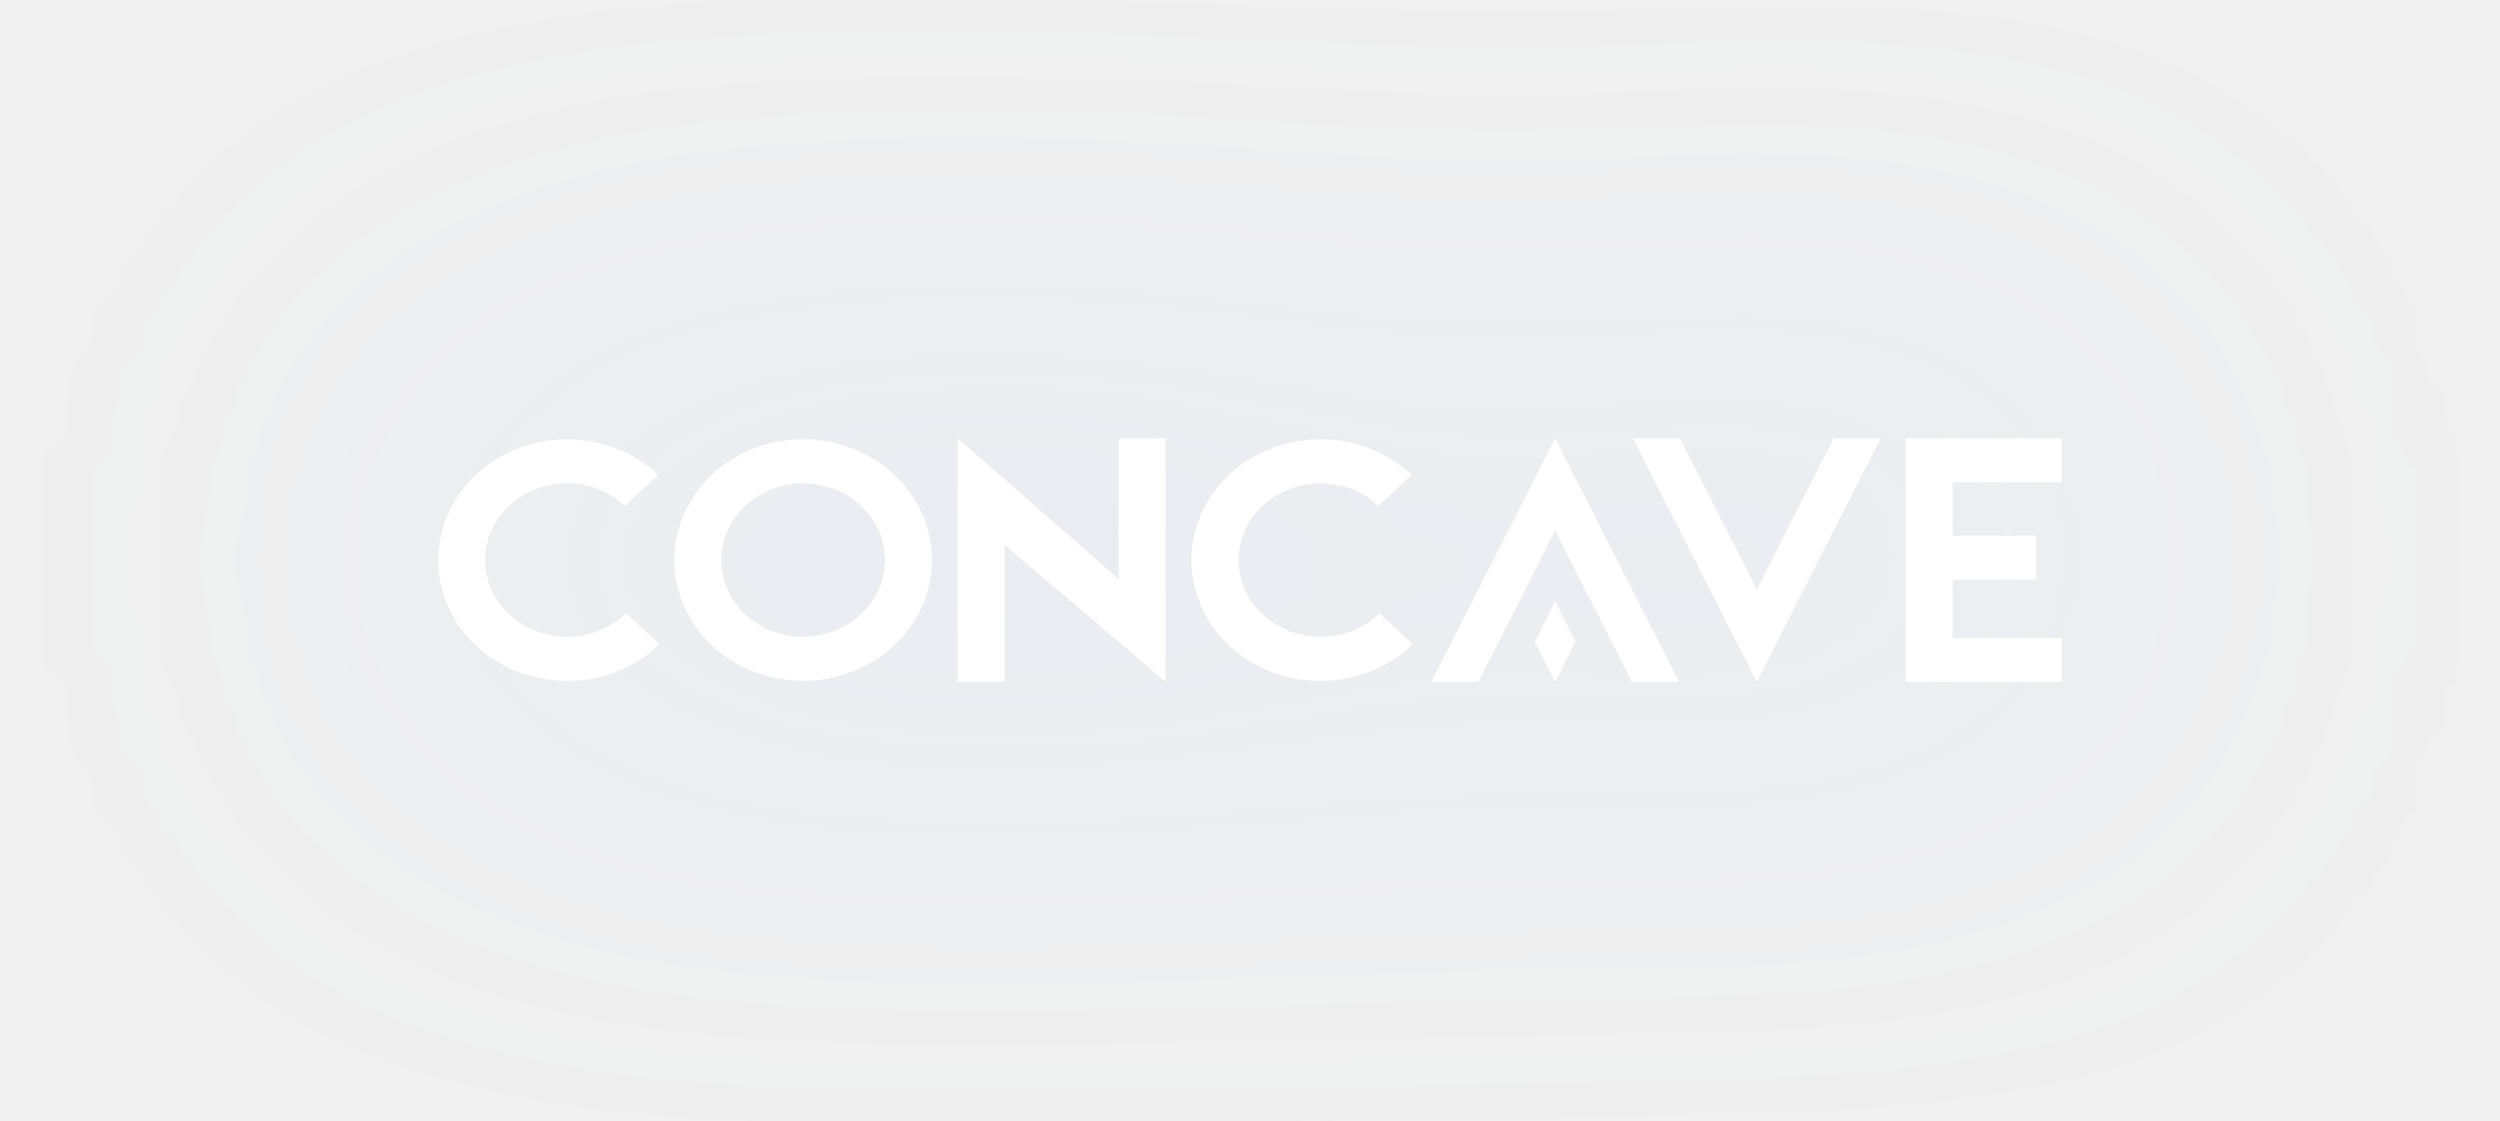
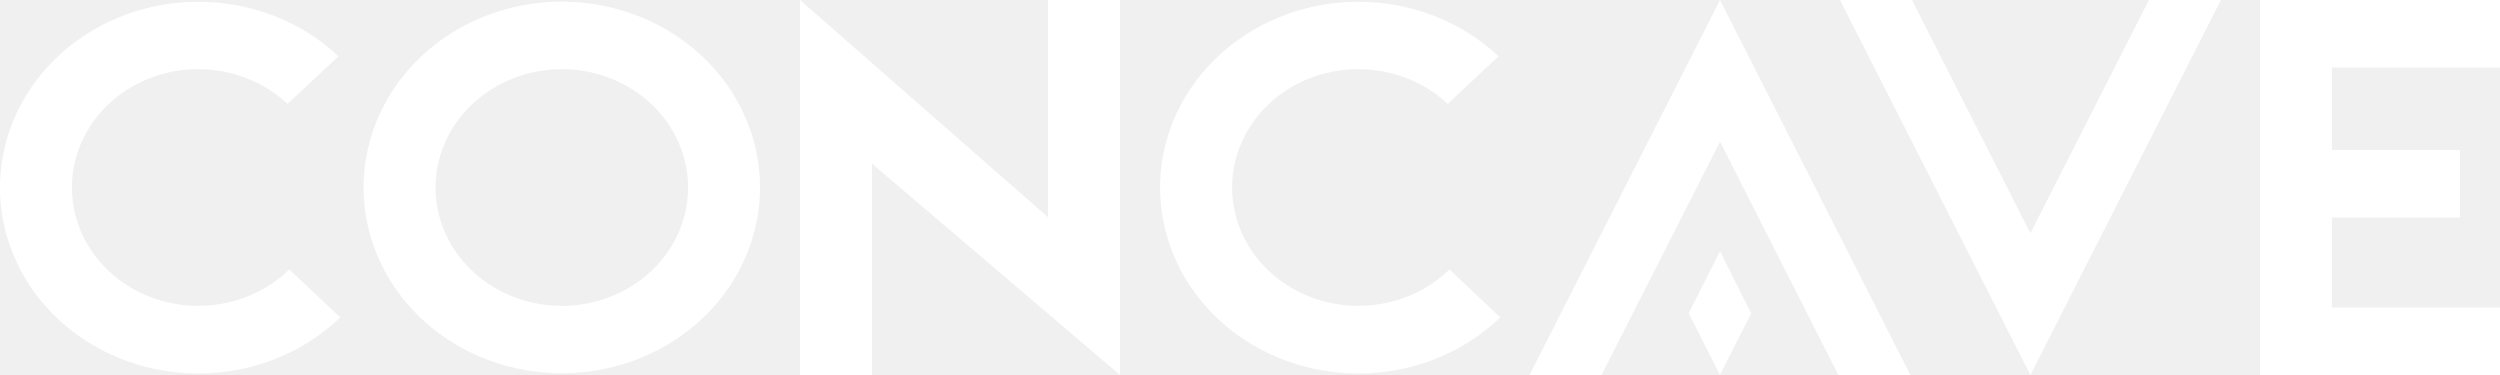
- <svg xmlns="http://www.w3.org/2000/svg" width="154" height="69" viewBox="0 0 154 69" fill="none">
-   <g filter="url(#filter0_d_2388_19384)">
-     <path d="M38.571 37.779C37.876 38.457 36.982 38.926 36.001 39.126C35.021 39.326 33.999 39.247 33.066 38.9C32.134 38.553 31.332 37.954 30.765 37.178C30.197 36.403 29.888 35.486 29.879 34.546C29.869 33.605 30.158 32.684 30.71 31.898C31.261 31.112 32.05 30.498 32.975 30.134C33.9 29.771 34.92 29.673 35.905 29.855C36.889 30.037 37.794 30.489 38.503 31.155L40.54 29.25C39.428 28.207 38.01 27.498 36.467 27.212C34.924 26.927 33.325 27.078 31.874 27.646C30.422 28.214 29.184 29.174 28.316 30.404C27.449 31.634 26.99 33.077 27 34.552C27.01 36.026 27.487 37.464 28.371 38.684C29.255 39.903 30.506 40.849 31.964 41.4C33.423 41.952 35.024 42.084 36.563 41.781C38.102 41.477 39.51 40.752 40.608 39.696L38.571 37.779ZM84.978 37.779C84.283 38.457 83.388 38.926 82.408 39.126C81.427 39.326 80.406 39.247 79.473 38.9C78.54 38.553 77.739 37.954 77.171 37.178C76.603 36.403 76.295 35.486 76.285 34.546C76.275 33.605 76.565 32.684 77.116 31.898C77.668 31.112 78.457 30.498 79.382 30.134C80.307 29.771 81.327 29.673 82.311 29.855C83.296 30.037 84.2 30.489 84.909 31.155L86.942 29.25C85.829 28.207 84.412 27.498 82.869 27.212C81.326 26.927 79.727 27.078 78.276 27.646C76.824 28.214 75.586 29.174 74.718 30.404C73.85 31.634 73.392 33.077 73.402 34.552C73.412 36.026 73.889 37.464 74.773 38.684C75.657 39.903 76.908 40.849 78.366 41.4C79.825 41.952 81.426 42.084 82.965 41.781C84.504 41.477 85.912 40.752 87.01 39.696L84.978 37.779ZM49.472 29.766C50.471 29.766 51.447 30.044 52.278 30.564C53.108 31.084 53.756 31.823 54.138 32.688C54.52 33.553 54.62 34.505 54.425 35.424C54.23 36.342 53.749 37.185 53.043 37.847C52.337 38.51 51.437 38.96 50.457 39.143C49.478 39.326 48.462 39.232 47.539 38.874C46.617 38.515 45.828 37.909 45.273 37.13C44.718 36.352 44.422 35.436 44.422 34.5C44.423 33.245 44.956 32.042 45.903 31.154C46.85 30.267 48.133 29.768 49.472 29.766ZM49.472 27.066C47.904 27.066 46.371 27.502 45.067 28.319C43.763 29.135 42.747 30.296 42.147 31.654C41.547 33.012 41.389 34.506 41.695 35.948C42.001 37.39 42.756 38.714 43.865 39.754C44.974 40.793 46.386 41.501 47.924 41.788C49.462 42.075 51.056 41.928 52.505 41.366C53.954 40.803 55.193 39.851 56.064 38.629C56.936 37.407 57.401 35.97 57.401 34.5C57.401 33.524 57.197 32.557 56.798 31.655C56.4 30.754 55.816 29.934 55.079 29.244C54.343 28.554 53.469 28.006 52.507 27.633C51.545 27.259 50.513 27.067 49.472 27.067V27.066ZM68.921 35.688V27H71.802V42L61.88 33.546V42H59V27L68.921 35.688ZM115.837 27L109.657 39.163L108.217 42L106.776 39.165L100.599 27H103.48L108.217 36.33L112.958 27H115.837ZM120.279 29.7V33H125.4V35.7H120.279V39.3H127V42H117.399V27H127V29.7H120.279ZM103.416 42H100.535L95.8 32.669L91.061 42H88.18L94.36 29.835L95.8 27L97.24 29.835L103.416 42ZM95.796 42L97.05 39.529L96.89 39.23L95.8 37.05L94.546 39.522L95.796 42Z" fill="white" />
-   </g>
-   <defs>
-     <filter id="filter0_d_2388_19384" x="0" y="0" width="154" height="69" filterUnits="userSpaceOnUse" color-interpolation-filters="sRGB">
-       <feFlood flood-opacity="0" result="BackgroundImageFix" />
-       <feColorMatrix in="SourceAlpha" type="matrix" values="0 0 0 0 0 0 0 0 0 0 0 0 0 0 0 0 0 0 127 0" result="hardAlpha" />
-       <feOffset />
-       <feGaussianBlur stdDeviation="13.5" />
-       <feComposite in2="hardAlpha" operator="out" />
-       <feColorMatrix type="matrix" values="0 0 0 0 0.506 0 0 0 0 0.704 0 0 0 0 1 0 0 0 0.31 0" />
-       <feBlend mode="normal" in2="BackgroundImageFix" result="effect1_dropShadow_2388_19384" />
-       <feBlend mode="normal" in="SourceGraphic" in2="effect1_dropShadow_2388_19384" result="shape" />
-     </filter>
-   </defs>
+ <svg xmlns="http://www.w3.org/2000/svg" fill="none" viewBox="0 0 100 15">
+   <path fill="#fff" d="M11.571 10.779c-.695.678-1.59 1.147-2.57 1.347-.981.2-2.002.121-2.935-.226-.933-.347-1.734-.946-2.302-1.722-.568-.775-.876-1.692-.886-2.632-.01-.94.28-1.862.831-2.648.551-.786 1.34-1.4 2.265-1.763.925-.364 1.945-.461 2.93-.279.984.182 1.889.634 2.598 1.3l2.037-1.905C12.428 1.207 11.01.498 9.467.212 7.924-.073 6.325.078 4.874.646 3.423 1.214 2.184 2.174 1.316 3.404.449 4.634-.01 6.077 0 7.552.01 9.026.487 10.464 1.371 11.684c.884 1.22 2.135 2.165 3.593 2.716 1.459.551 3.059.684 4.599.38 1.539-.303 2.947-1.029 4.046-2.084l-2.037-1.917Zm46.407 0c-.695.678-1.59 1.147-2.57 1.347-.981.2-2.002.121-2.935-.226-.933-.347-1.734-.946-2.302-1.722-.568-.775-.876-1.692-.886-2.632-.01-.94.28-1.862.831-2.648.551-.786 1.34-1.4 2.265-1.763.925-.364 1.945-.461 2.93-.279.984.182 1.889.634 2.598 1.3l2.032-1.905C58.83 1.207 57.412.498 55.869.212c-1.543-.286-3.142-.135-4.593.434-1.451.568-2.69 1.528-3.557 2.758-.868 1.23-1.326 2.673-1.316 4.148.01 1.474.487 2.913 1.371 4.132.884 1.22 2.135 2.165 3.594 2.716 1.459.551 3.059.684 4.598.38 1.539-.303 2.947-1.029 4.045-2.084l-2.032-1.917ZM22.472 2.766c.999 0 1.975.278 2.806.798.831.52 1.478 1.26 1.86 2.125.382.865.482 1.817.287 2.735-.195.918-.676 1.762-1.382 2.424-.706.662-1.606 1.113-2.586 1.296-.98.183-1.995.089-2.918-.269-.923-.358-1.712-.965-2.267-1.744-.555-.779-.851-1.694-.851-2.63.002-1.255.534-2.458 1.481-3.346.947-.887 2.23-1.387 3.569-1.388Zm0-2.7c-1.568 0-3.101.436-4.405 1.252-1.304.817-2.32 1.977-2.92 3.335-.6 1.358-.757 2.852-.452 4.294.306 1.442 1.061 2.766 2.17 3.806 1.109 1.04 2.521 1.748 4.059 2.034 1.538.287 3.132.14 4.581-.422 1.449-.562 2.687-1.515 3.559-2.737.871-1.222 1.337-2.659 1.337-4.129 0-.976-.205-1.943-.603-2.845-.398-.902-.982-1.721-1.719-2.411-.736-.69-1.611-1.238-2.573-1.611C24.545.259 23.513.067 22.472.068V.066Zm19.449 8.622V0h2.88v15l-9.921-8.454V15h-2.88V0l9.921 8.688ZM88.837 0l-6.18 12.164L81.216 15l-1.44-2.835L73.599 0h2.88l4.737 9.33L85.958 0h2.879Zm4.442 2.7V6h5.121v2.7H93.279v3.6H100V15h-9.601V0H100v2.7h-6.721ZM76.416 15h-2.88l-4.735-9.332L64.061 15h-2.88l6.18-12.165L68.8 0l1.44 2.835L76.416 15Zm-7.62 0 1.255-2.47-.16-.3-1.09-2.179-1.254 2.472L68.796 15Z" />
</svg>
